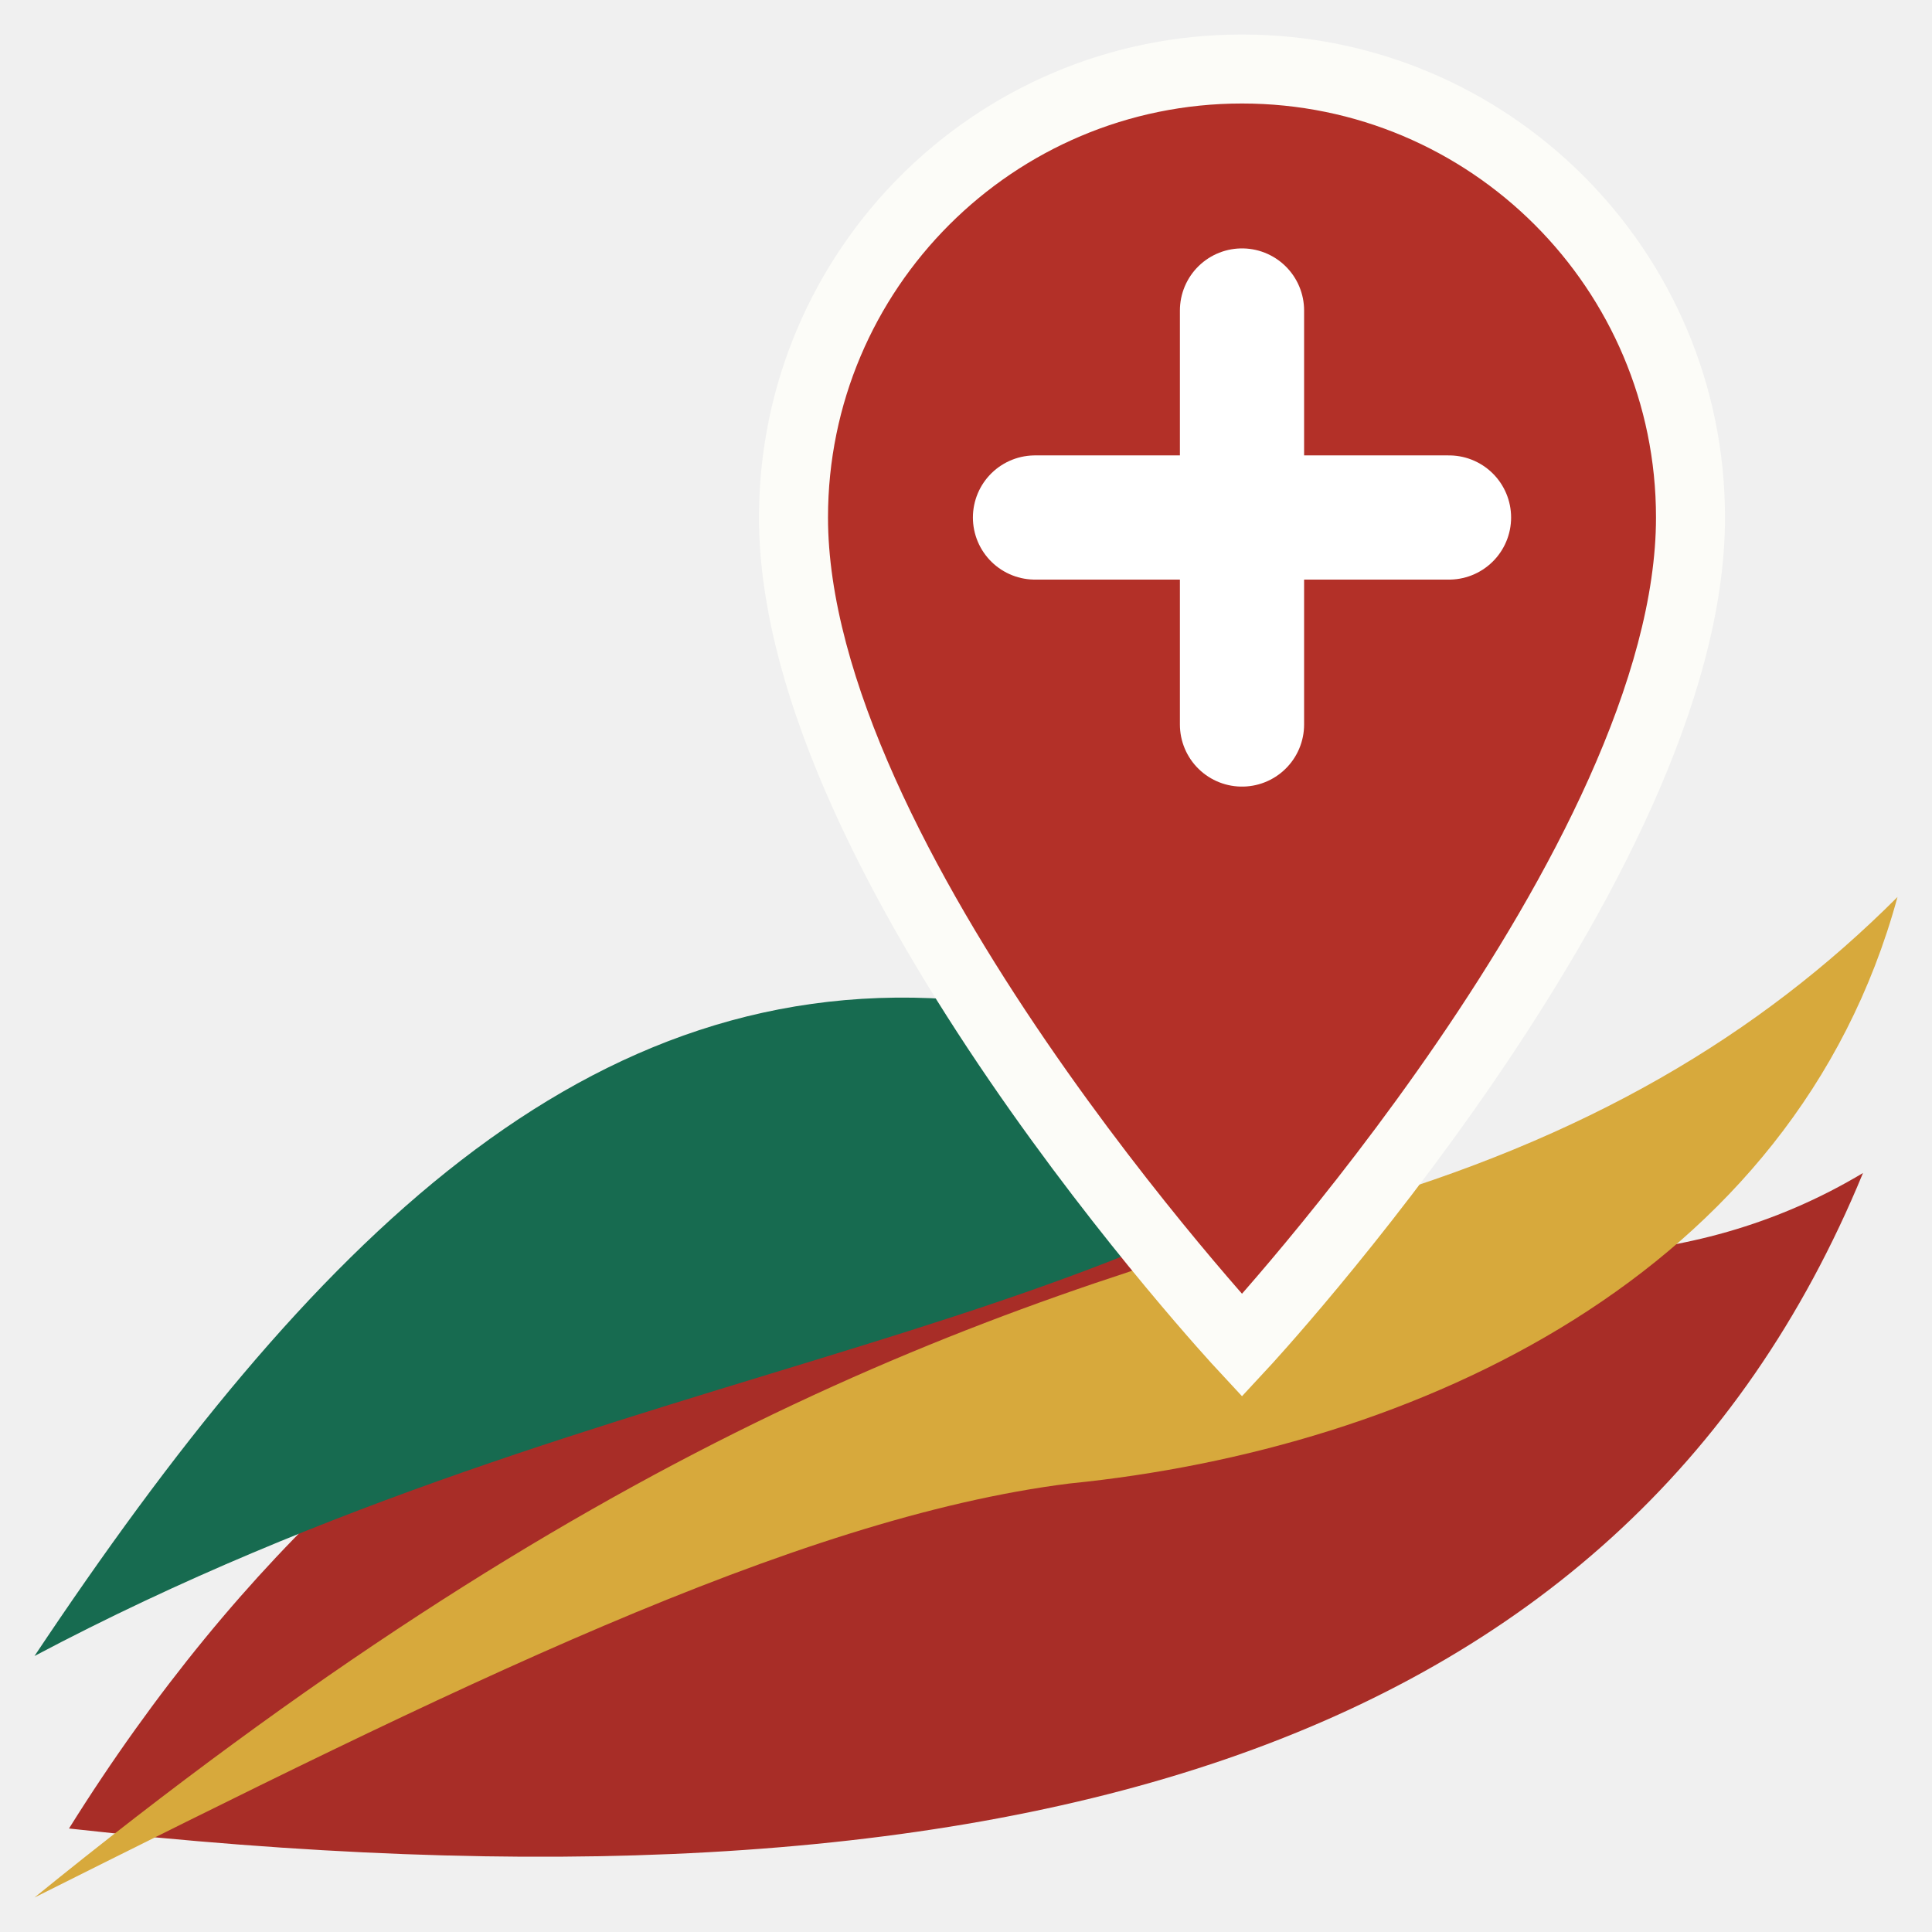
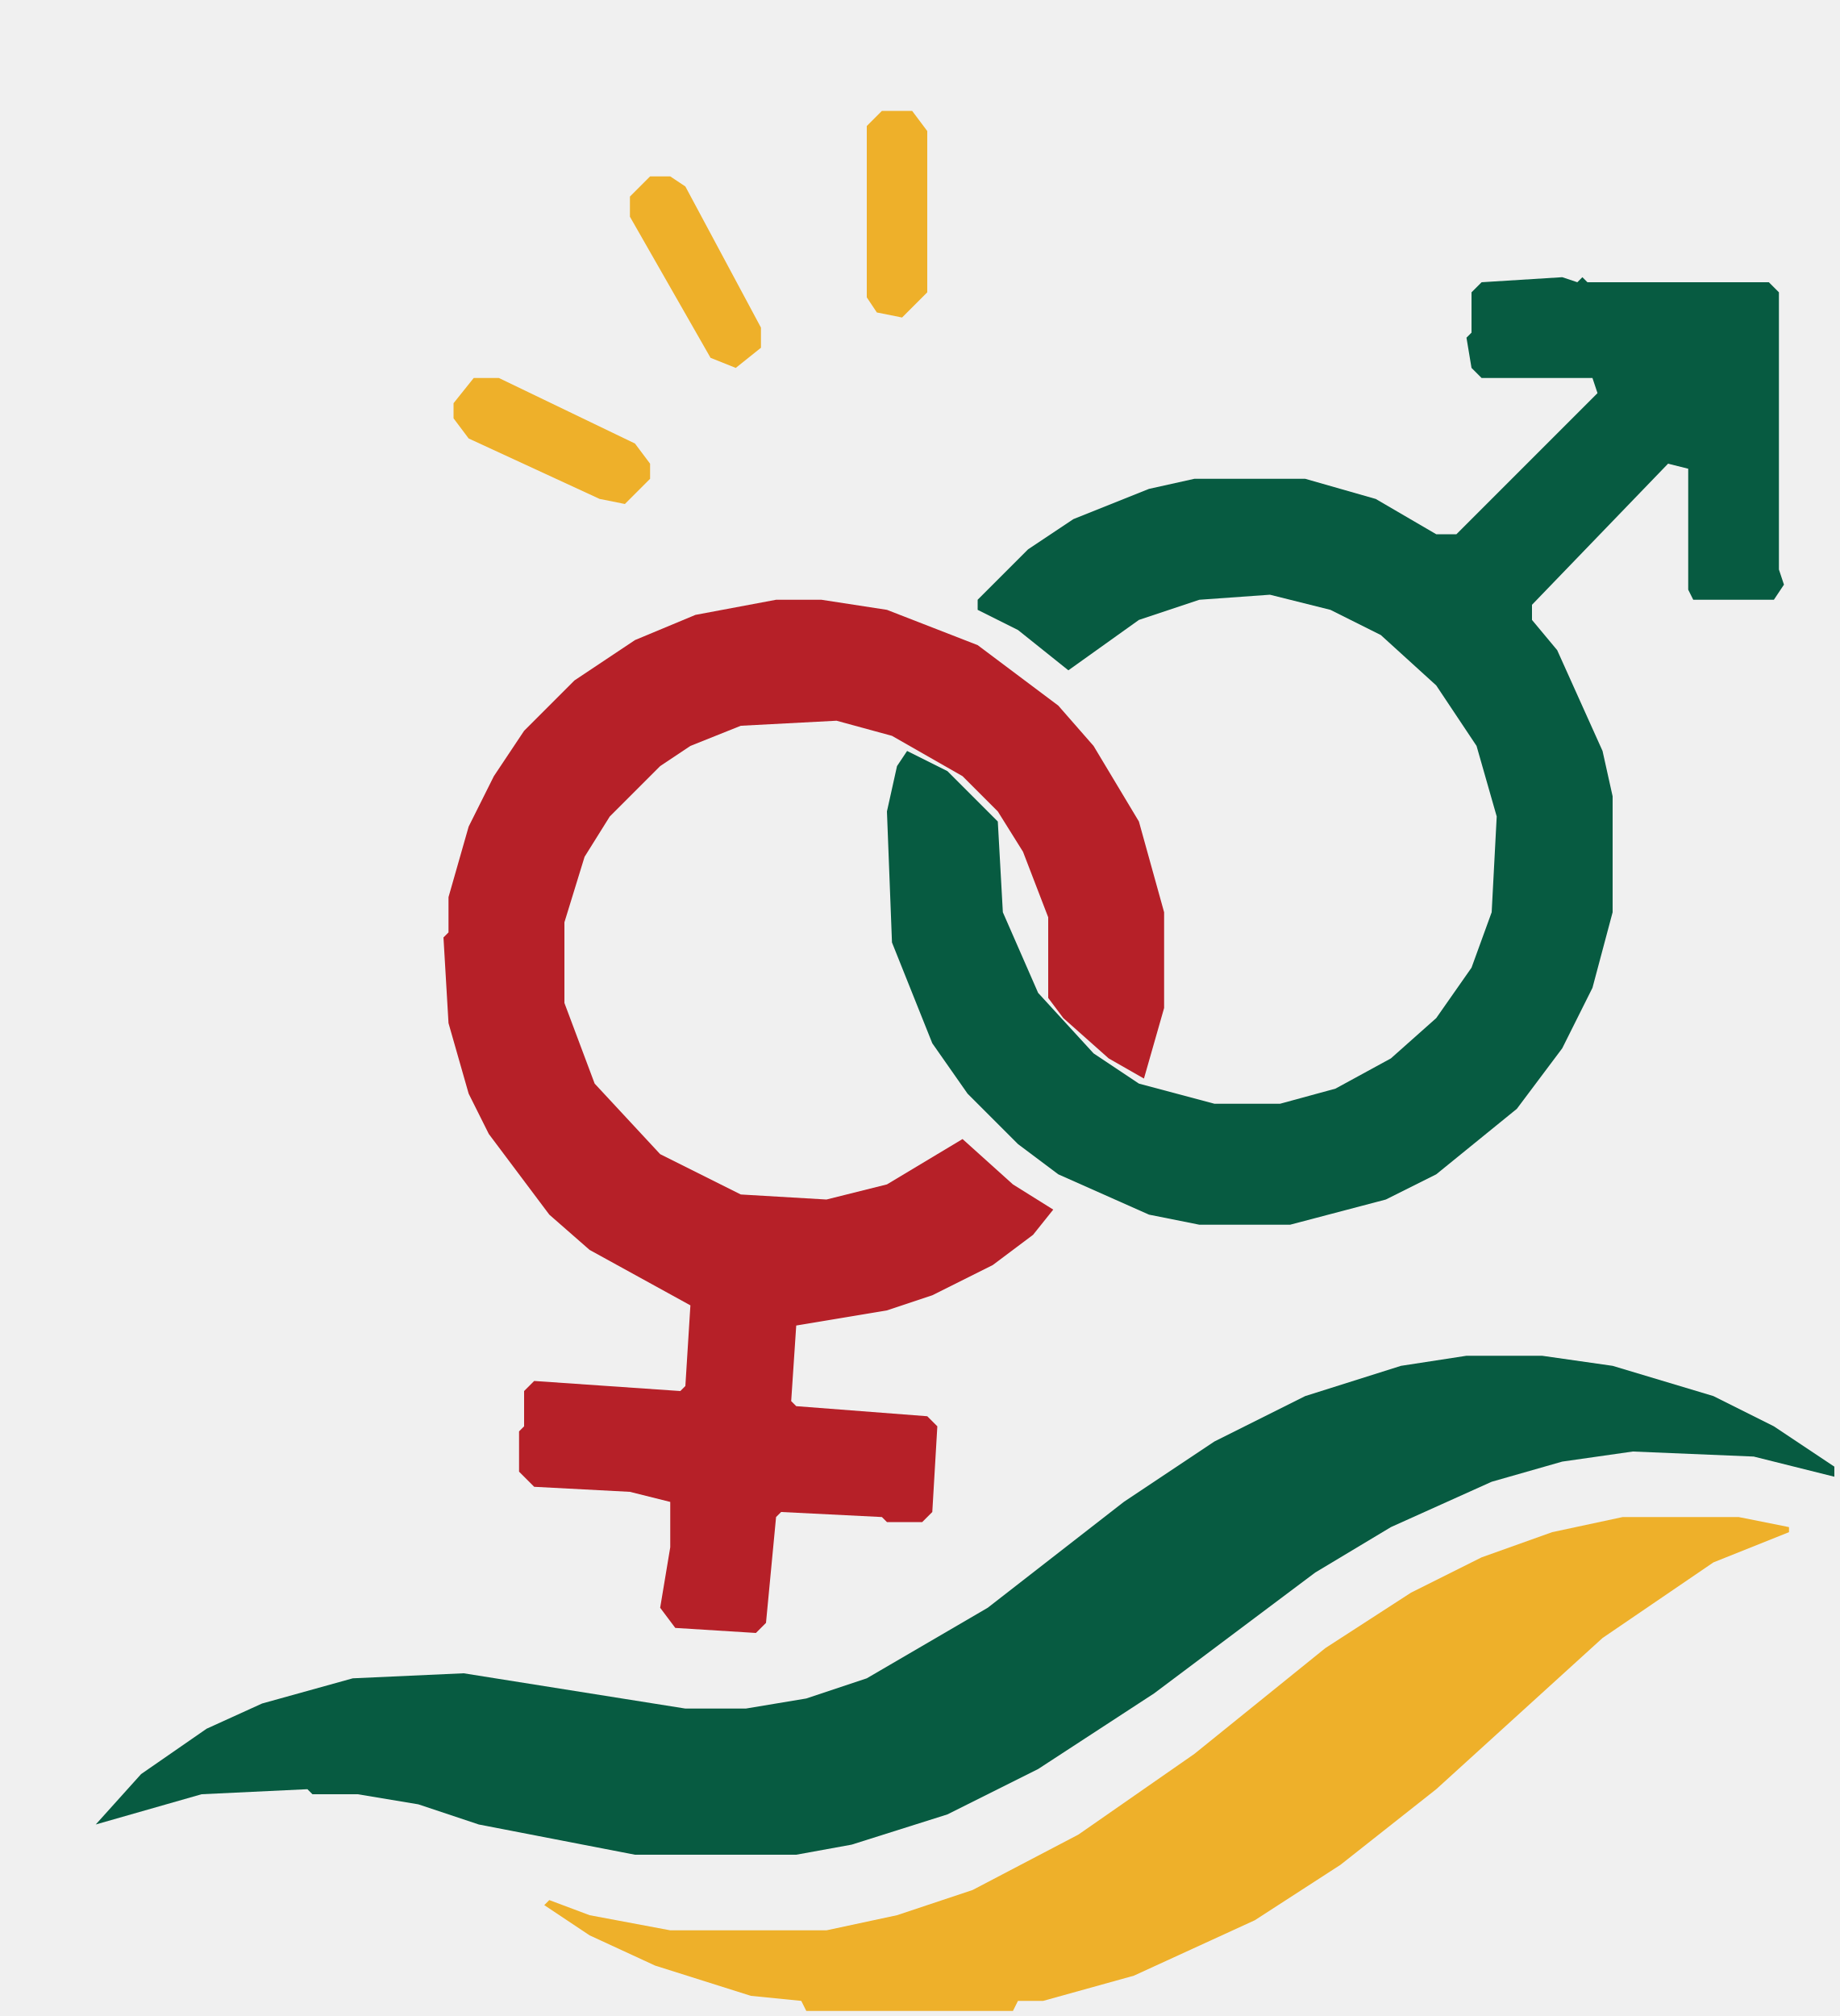
- <svg xmlns="http://www.w3.org/2000/svg" viewBox="0 0 56 56">
-   <path d="M2 53c10-16 24-21 35-18 6 2 12 2 17-1-7 17-25 22-52 19Z" fill="#a82d27" />
-   <path d="M1 48c8-12 16-20 27-19 4 1 9 2 15 1-9 9-25 9-42 18Z" fill="#176b50" />
-   <path d="M1 55c16-13 27-17 38-20 7-2 12-5 16-9-3 11-14 16-24 17-8 1-18 6-30 12Z" fill="#d7a93c" />
-   <path d="M36 39S23 25 23 15a13 13 0 1 1 26 0c0 10-13 24-13 24Z" fill="#b33028" stroke="#fcfcf8" stroke-width="2" />
-   <path d="M30 15h12m-6-6v12" stroke="#fff" stroke-width="3.6" stroke-linecap="round" />
+ <svg xmlns="http://www.w3.org/2000/svg" viewBox="0 0 365 400" role="img" aria-label="Marca Saúde Sexual e Reprodutiva: símbolos interligados e formas verdes e douradas">
+   <path d="M163,119 L154,119 L138,122 L126,127 L114,135 L104,145 L98,154 L93,164 L89,178 L89,185 L88,186 L89,203 L93,217 L97,225 L109,241 L117,248 L137,259 L136,275 L135,276 L106,274 L104,276 L104,283 L103,284 L103,292 L106,295 L125,296 L133,298 L133,307 L131,319 L134,323 L150,324 L152,322 L154,301 L155,300 L175,301 L176,302 L183,302 L185,300 L186,283 L184,281 L158,279 L157,278 L158,263 L176,260 L185,257 L197,251 L205,245 L209,240 L201,235 L191,226 L176,235 L164,238 L147,237 L131,229 L118,215 L112,199 L112,183 L116,170 L121,162 L131,152 L137,148 L147,144 L166,143 L177,146 L191,154 L198,161 L203,169 L208,182 L208,198 L211,202 L220,210 L227,214 L231,200 L231,181 L226,163 L217,148 L210,140 L194,128 L176,121Z" fill="#b62028" fill-rule="evenodd" />
+   <path d="M355,303 L345,301 L322,301 L308,304 L294,309 L280,316 L263,327 L237,348 L214,364 L193,375 L178,380 L164,383 L133,383 L117,380 L109,377 L108,378 L117,384 L130,390 L149,396 L159,397 L160,399 L201,399 L202,397 L207,397 L225,392 L249,381 L266,370 L285,355 L318,325 L340,310 L355,304ZM90,80 L90,83 L93,87 L119,99 L124,100 L129,95 L129,92 L126,88 L99,75 L94,75ZM129,35 L125,39 L125,43 L141,71 L146,73 L151,69 L151,65 L136,37 L133,35ZM175,22 L172,25 L172,59 L174,62 L179,63 L184,58 L184,26 L181,22Z" fill="#eeb02a" fill-rule="evenodd" />
+   <path d="M364,291 L352,283 L340,277 L320,271 L306,269 L291,269 L278,271 L259,277 L241,286 L223,298 L196,319 L172,333 L160,337 L148,339 L136,339 L92,332 L70,333 L52,338 L41,343 L28,352 L19,362 L40,356 L61,355 L62,356 L71,356 L83,358 L95,362 L126,368 L158,368 L169,366 L188,360 L206,351 L229,336 L261,312 L276,303 L296,294 L310,290 L324,288 L348,289 L364,293ZM351,56 L315,56 L314,55 L313,56 L310,55 L294,56 L292,58 L292,66 L291,67 L292,73 L294,75 L316,75 L317,78 L289,106 L285,106 L273,99 L259,95 L237,95 L228,97 L213,103 L204,109 L194,119 L194,121 L202,125 L212,133 L226,123 L238,119 L252,118 L264,121 L274,126 L285,136 L293,148 L297,162 L296,181 L292,192 L285,202 L276,210 L265,216 L254,219 L241,219 L226,215 L217,209 L206,197 L199,181 L198,163 L188,153 L180,149 L178,152 L176,161 L177,187 L185,207 L192,217 L202,227 L210,233 L228,241 L238,243 L256,243 L275,238 L285,233 L301,220 L310,208 L316,196 L320,181 L320,158 L318,149 L309,129 L304,123 L304,120 L331,92 L335,93 L335,117 L336,119 L352,119 L354,116 L353,113 L353,58Z" fill="#075b41" fill-rule="evenodd" />
</svg>
